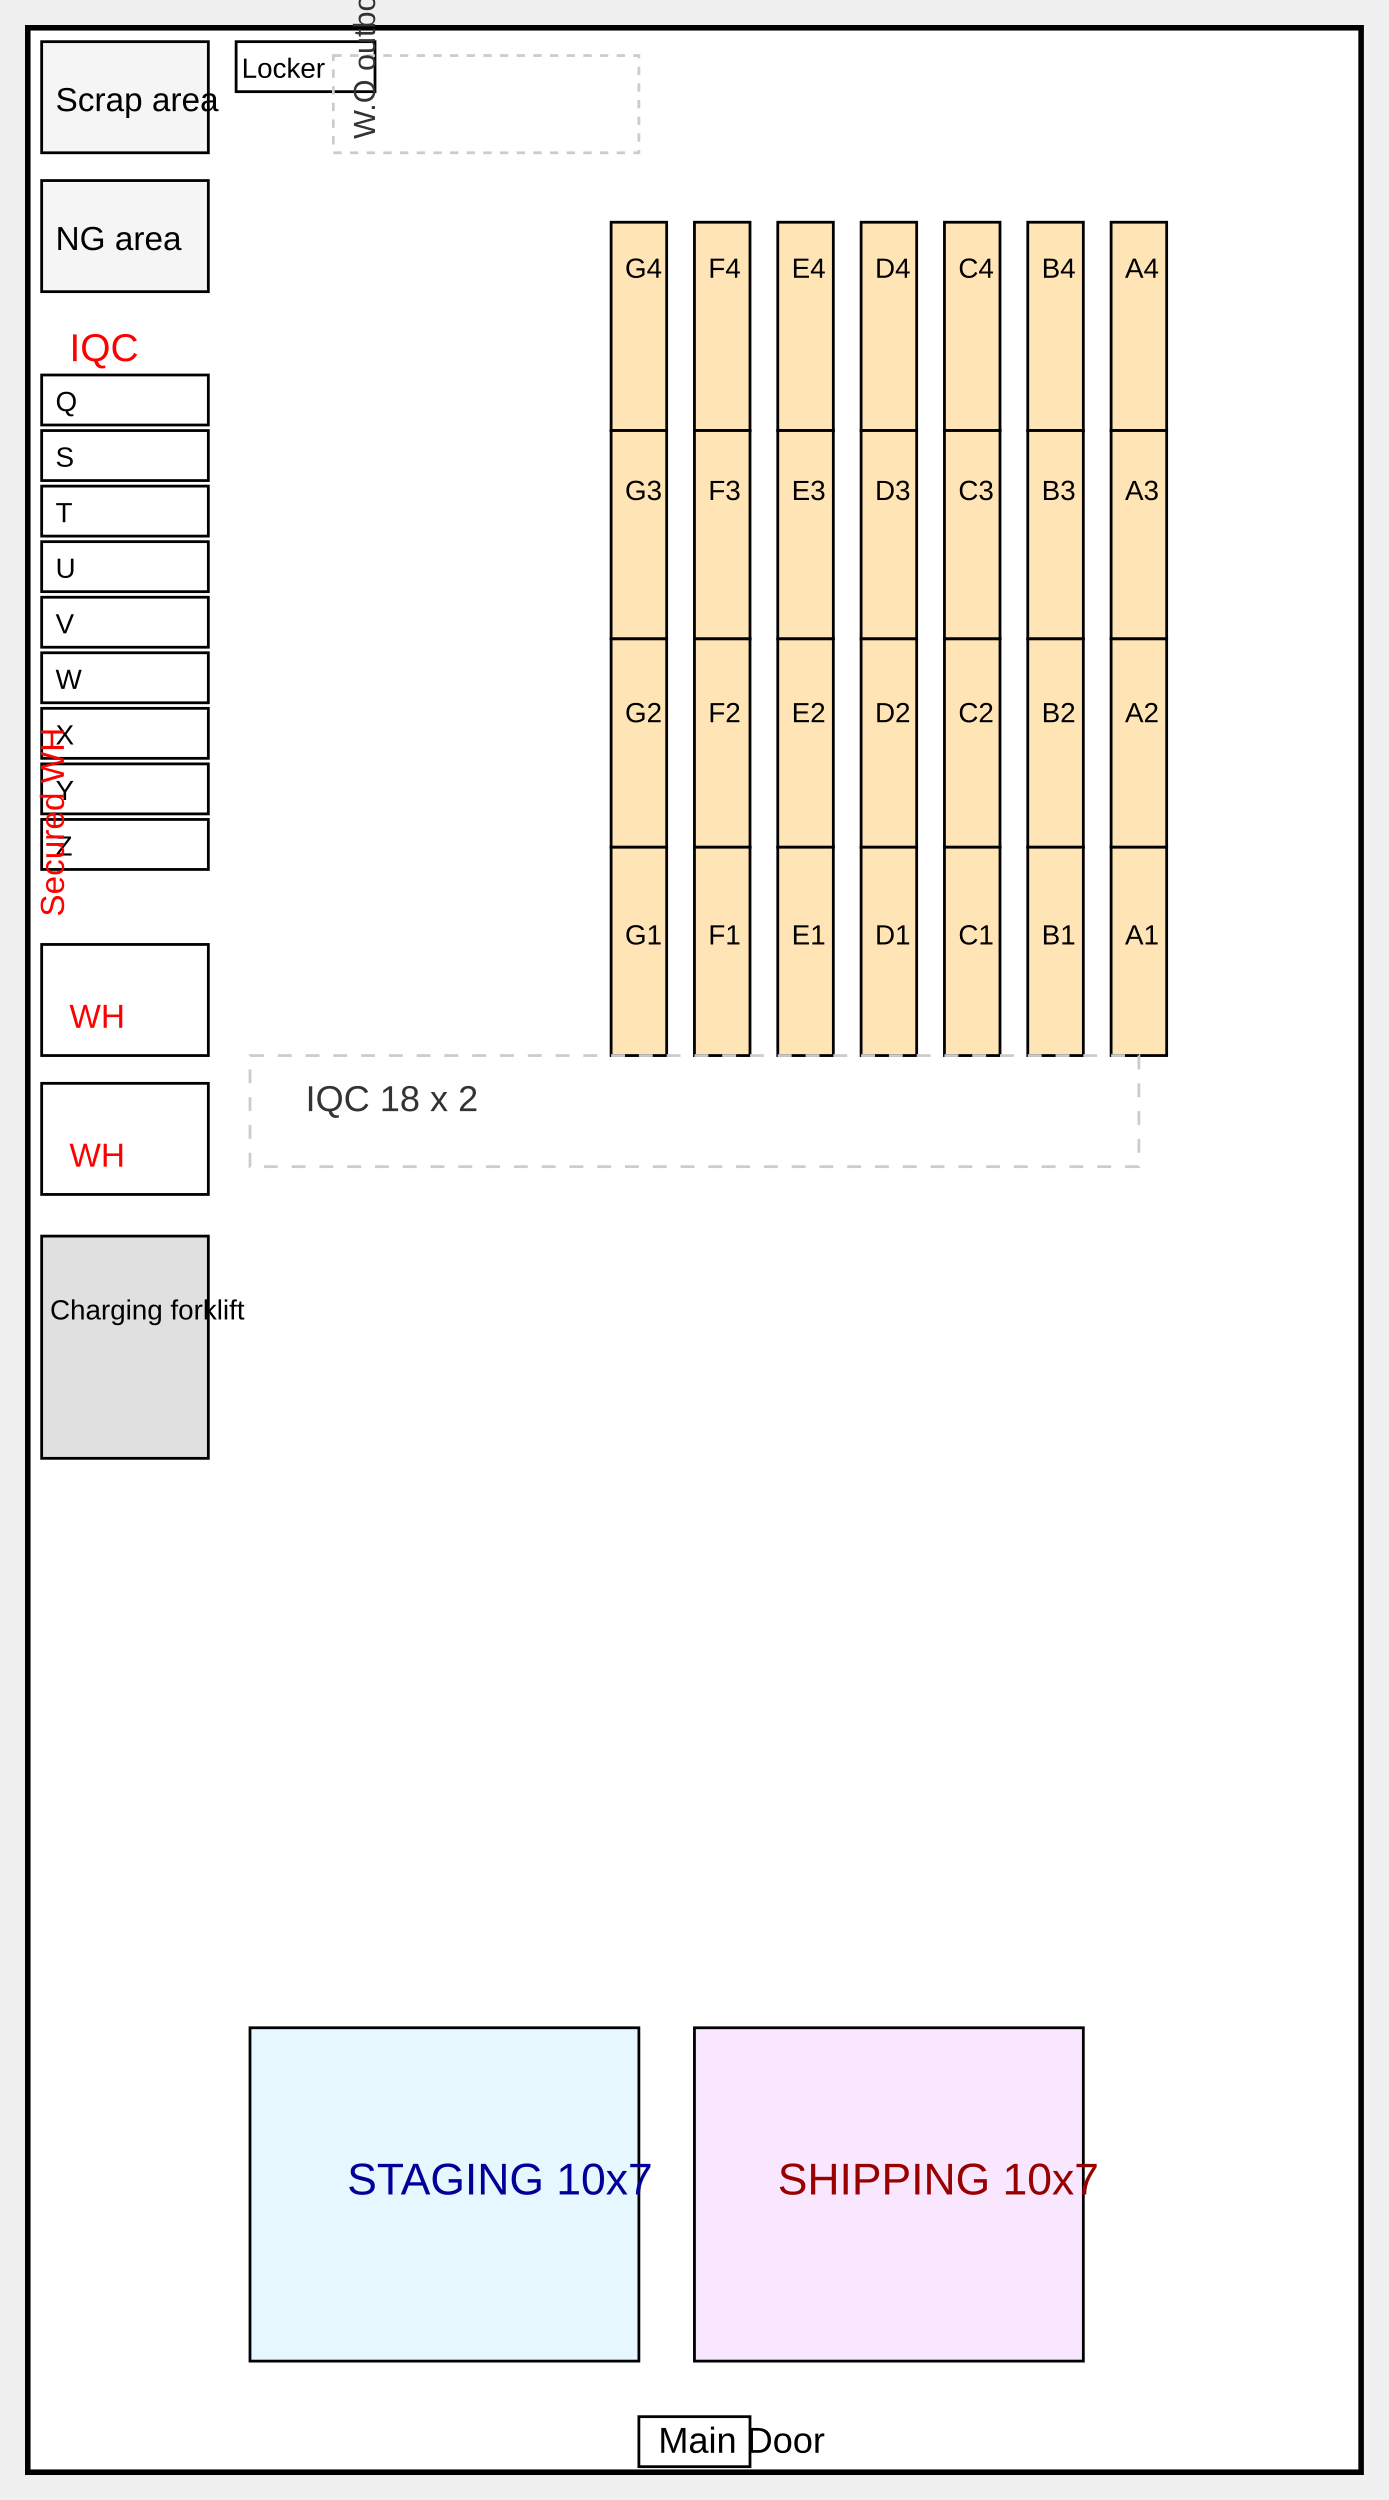
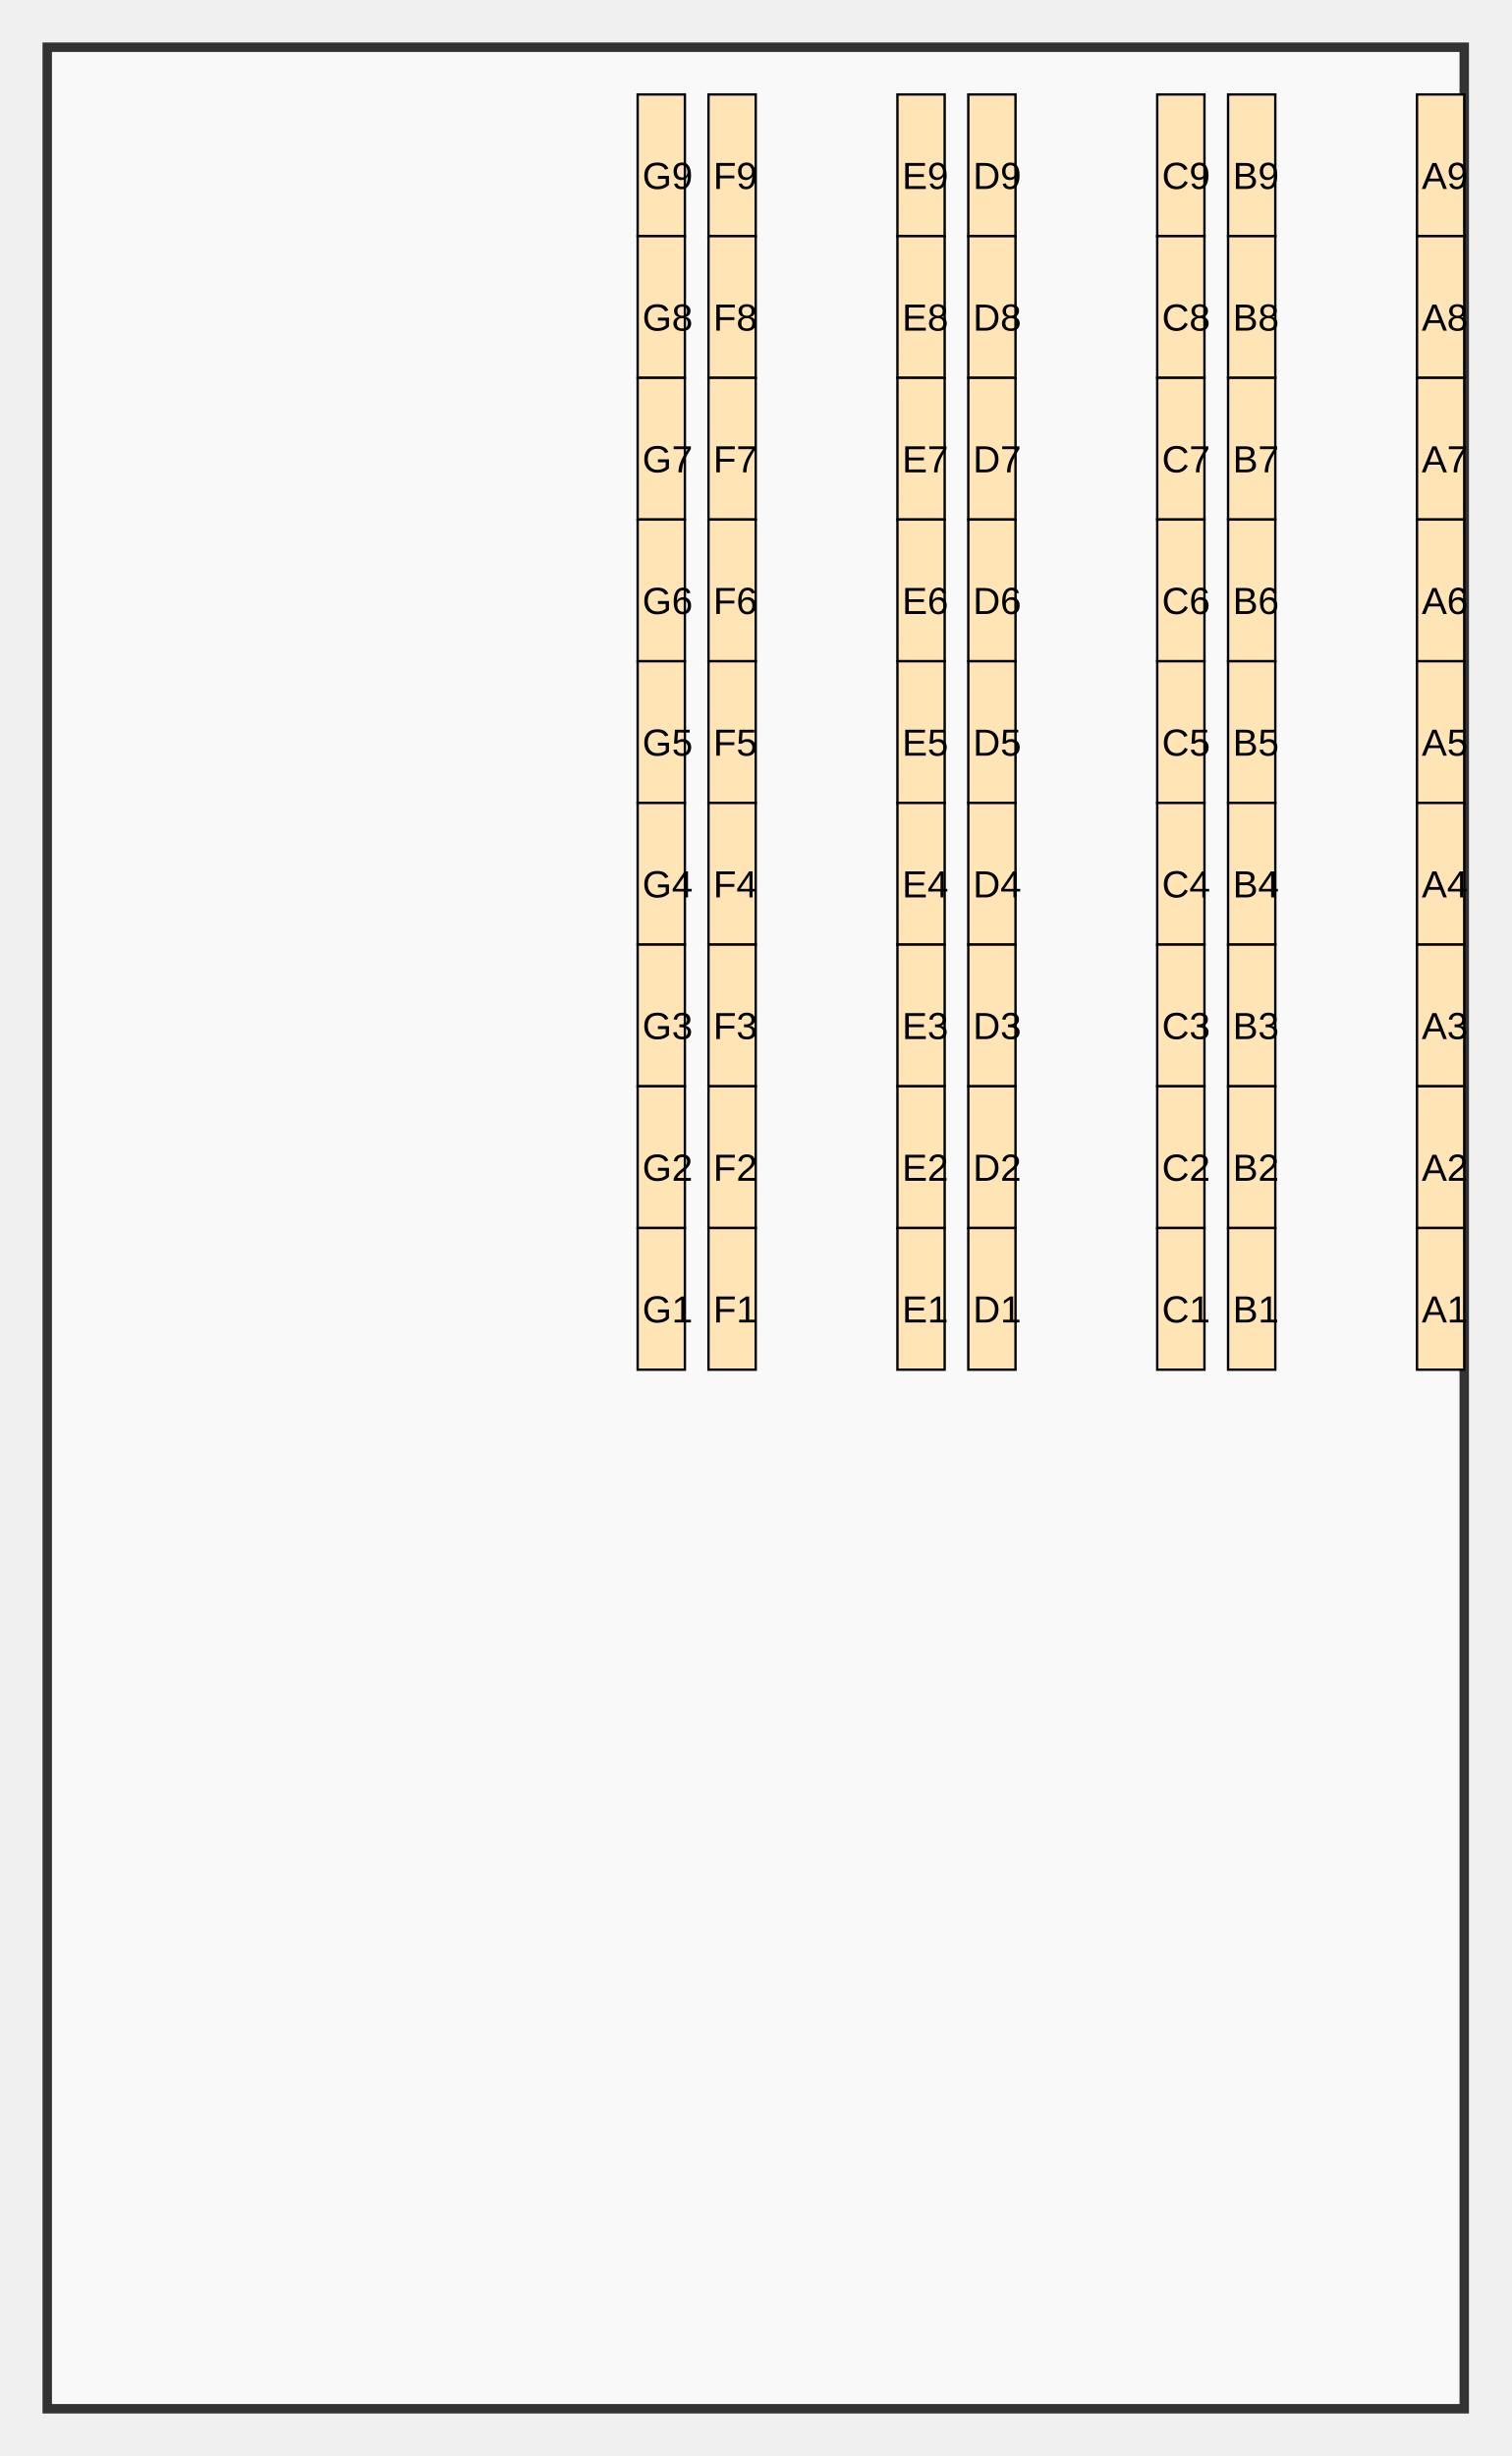
- <svg xmlns="http://www.w3.org/2000/svg" width="500" height="900" viewBox="0 0 500 900">
-   <rect x="10" y="10" width="480" height="880" fill="#fff" stroke="#000" stroke-width="2" />
-   <rect x="15" y="15" width="60" height="40" fill="#f5f5f5" stroke="#000" />
-   <text x="20" y="40" font-size="12" font-family="Arial">Scrap area</text>
-   <rect x="15" y="65" width="60" height="40" fill="#f5f5f5" stroke="#000" />
-   <text x="20" y="90" font-size="12" font-family="Arial">NG area</text>
-   <text x="25" y="130" font-size="14" font-family="Arial" fill="red">IQC</text>
-   <g font-size="10" font-family="Arial">
-     <rect x="15" y="135" width="60" height="18" fill="#fff" stroke="#000" />
-     <text x="20" y="148">Q</text>
-     <rect x="15" y="155" width="60" height="18" fill="#fff" stroke="#000" />
-     <text x="20" y="168">S</text>
-     <rect x="15" y="175" width="60" height="18" fill="#fff" stroke="#000" />
-     <text x="20" y="188">T</text>
-     <rect x="15" y="195" width="60" height="18" fill="#fff" stroke="#000" />
-     <text x="20" y="208">U</text>
-     <rect x="15" y="215" width="60" height="18" fill="#fff" stroke="#000" />
-     <text x="20" y="228">V</text>
-     <rect x="15" y="235" width="60" height="18" fill="#fff" stroke="#000" />
-     <text x="20" y="248">W</text>
-     <rect x="15" y="255" width="60" height="18" fill="#fff" stroke="#000" />
-     <text x="20" y="268">X</text>
-     <rect x="15" y="275" width="60" height="18" fill="#fff" stroke="#000" />
-     <text x="20" y="288">Y</text>
-     <rect x="15" y="295" width="60" height="18" fill="#fff" stroke="#000" />
-     <text x="20" y="308">Z</text>
+ <svg xmlns="http://www.w3.org/2000/svg" width="320" height="520" viewBox="0 0 320 520">
+   <rect x="10" y="10" width="300" height="500" fill="#f9f9f9" stroke="#333" stroke-width="2" />
+   <g font-family="Arial">
+     <g data-loc="A9" data-cell-id="cell-a9">
+       <rect x="300" y="20" width="10" height="30" fill="#ffe4b5" stroke="#000" stroke-width="0.5" />
+       <text x="301" y="40" font-size="8">A9</text>
+     </g>
+     <g data-loc="A8" data-cell-id="cell-a8">
+       <rect x="300" y="50" width="10" height="30" fill="#ffe4b5" stroke="#000" stroke-width="0.5" />
+       <text x="301" y="70" font-size="8">A8</text>
+     </g>
+     <g data-loc="A7" data-cell-id="cell-a7">
+       <rect x="300" y="80" width="10" height="30" fill="#ffe4b5" stroke="#000" stroke-width="0.5" />
+       <text x="301" y="100" font-size="8">A7</text>
+     </g>
+     <g data-loc="A6" data-cell-id="cell-a6">
+       <rect x="300" y="110" width="10" height="30" fill="#ffe4b5" stroke="#000" stroke-width="0.5" />
+       <text x="301" y="130" font-size="8">A6</text>
+     </g>
+     <g data-loc="A5" data-cell-id="cell-a5">
+       <rect x="300" y="140" width="10" height="30" fill="#ffe4b5" stroke="#000" stroke-width="0.5" />
+       <text x="301" y="160" font-size="8">A5</text>
+     </g>
+     <g data-loc="A4" data-cell-id="cell-a4">
+       <rect x="300" y="170" width="10" height="30" fill="#ffe4b5" stroke="#000" stroke-width="0.5" />
+       <text x="301" y="190" font-size="8">A4</text>
+     </g>
+     <g data-loc="A3" data-cell-id="cell-a3">
+       <rect x="300" y="200" width="10" height="30" fill="#ffe4b5" stroke="#000" stroke-width="0.5" />
+       <text x="301" y="220" font-size="8">A3</text>
+     </g>
+     <g data-loc="A2" data-cell-id="cell-a2">
+       <rect x="300" y="230" width="10" height="30" fill="#ffe4b5" stroke="#000" stroke-width="0.5" />
+       <text x="301" y="250" font-size="8">A2</text>
+     </g>
+     <g data-loc="A1" data-cell-id="cell-a1">
+       <rect x="300" y="260" width="10" height="30" fill="#ffe4b5" stroke="#000" stroke-width="0.5" />
+       <text x="301" y="280" font-size="8">A1</text>
+     </g>
+     <g data-loc="B9" data-cell-id="cell-b9">
+       <rect x="260" y="20" width="10" height="30" fill="#ffe4b5" stroke="#000" stroke-width="0.5" />
+       <text x="261" y="40" font-size="8">B9</text>
+     </g>
+     <g data-loc="B8" data-cell-id="cell-b8">
+       <rect x="260" y="50" width="10" height="30" fill="#ffe4b5" stroke="#000" stroke-width="0.5" />
+       <text x="261" y="70" font-size="8">B8</text>
+     </g>
+     <g data-loc="B7" data-cell-id="cell-b7">
+       <rect x="260" y="80" width="10" height="30" fill="#ffe4b5" stroke="#000" stroke-width="0.5" />
+       <text x="261" y="100" font-size="8">B7</text>
+     </g>
+     <g data-loc="B6" data-cell-id="cell-b6">
+       <rect x="260" y="110" width="10" height="30" fill="#ffe4b5" stroke="#000" stroke-width="0.5" />
+       <text x="261" y="130" font-size="8">B6</text>
+     </g>
+     <g data-loc="B5" data-cell-id="cell-b5">
+       <rect x="260" y="140" width="10" height="30" fill="#ffe4b5" stroke="#000" stroke-width="0.5" />
+       <text x="261" y="160" font-size="8">B5</text>
+     </g>
+     <g data-loc="B4" data-cell-id="cell-b4">
+       <rect x="260" y="170" width="10" height="30" fill="#ffe4b5" stroke="#000" stroke-width="0.5" />
+       <text x="261" y="190" font-size="8">B4</text>
+     </g>
+     <g data-loc="B3" data-cell-id="cell-b3">
+       <rect x="260" y="200" width="10" height="30" fill="#ffe4b5" stroke="#000" stroke-width="0.5" />
+       <text x="261" y="220" font-size="8">B3</text>
+     </g>
+     <g data-loc="B2" data-cell-id="cell-b2">
+       <rect x="260" y="230" width="10" height="30" fill="#ffe4b5" stroke="#000" stroke-width="0.5" />
+       <text x="261" y="250" font-size="8">B2</text>
+     </g>
+     <g data-loc="B1" data-cell-id="cell-b1">
+       <rect x="260" y="260" width="10" height="30" fill="#ffe4b5" stroke="#000" stroke-width="0.5" />
+       <text x="261" y="280" font-size="8">B1</text>
+     </g>
+     <g data-loc="C9" data-cell-id="cell-c9">
+       <rect x="245" y="20" width="10" height="30" fill="#ffe4b5" stroke="#000" stroke-width="0.5" />
+       <text x="246" y="40" font-size="8">C9</text>
+     </g>
+     <g data-loc="C8" data-cell-id="cell-c8">
+       <rect x="245" y="50" width="10" height="30" fill="#ffe4b5" stroke="#000" stroke-width="0.5" />
+       <text x="246" y="70" font-size="8">C8</text>
+     </g>
+     <g data-loc="C7" data-cell-id="cell-c7">
+       <rect x="245" y="80" width="10" height="30" fill="#ffe4b5" stroke="#000" stroke-width="0.5" />
+       <text x="246" y="100" font-size="8">C7</text>
+     </g>
+     <g data-loc="C6" data-cell-id="cell-c6">
+       <rect x="245" y="110" width="10" height="30" fill="#ffe4b5" stroke="#000" stroke-width="0.5" />
+       <text x="246" y="130" font-size="8">C6</text>
+     </g>
+     <g data-loc="C5" data-cell-id="cell-c5">
+       <rect x="245" y="140" width="10" height="30" fill="#ffe4b5" stroke="#000" stroke-width="0.5" />
+       <text x="246" y="160" font-size="8">C5</text>
+     </g>
+     <g data-loc="C4" data-cell-id="cell-c4">
+       <rect x="245" y="170" width="10" height="30" fill="#ffe4b5" stroke="#000" stroke-width="0.5" />
+       <text x="246" y="190" font-size="8">C4</text>
+     </g>
+     <g data-loc="C3" data-cell-id="cell-c3">
+       <rect x="245" y="200" width="10" height="30" fill="#ffe4b5" stroke="#000" stroke-width="0.5" />
+       <text x="246" y="220" font-size="8">C3</text>
+     </g>
+     <g data-loc="C2" data-cell-id="cell-c2">
+       <rect x="245" y="230" width="10" height="30" fill="#ffe4b5" stroke="#000" stroke-width="0.5" />
+       <text x="246" y="250" font-size="8">C2</text>
+     </g>
+     <g data-loc="C1" data-cell-id="cell-c1">
+       <rect x="245" y="260" width="10" height="30" fill="#ffe4b5" stroke="#000" stroke-width="0.5" />
+       <text x="246" y="280" font-size="8">C1</text>
+     </g>
+     <g data-loc="D9" data-cell-id="cell-d9">
+       <rect x="205" y="20" width="10" height="30" fill="#ffe4b5" stroke="#000" stroke-width="0.5" />
+       <text x="206" y="40" font-size="8">D9</text>
+     </g>
+     <g data-loc="D8" data-cell-id="cell-d8">
+       <rect x="205" y="50" width="10" height="30" fill="#ffe4b5" stroke="#000" stroke-width="0.5" />
+       <text x="206" y="70" font-size="8">D8</text>
+     </g>
+     <g data-loc="D7" data-cell-id="cell-d7">
+       <rect x="205" y="80" width="10" height="30" fill="#ffe4b5" stroke="#000" stroke-width="0.5" />
+       <text x="206" y="100" font-size="8">D7</text>
+     </g>
+     <g data-loc="D6" data-cell-id="cell-d6">
+       <rect x="205" y="110" width="10" height="30" fill="#ffe4b5" stroke="#000" stroke-width="0.5" />
+       <text x="206" y="130" font-size="8">D6</text>
+     </g>
+     <g data-loc="D5" data-cell-id="cell-d5">
+       <rect x="205" y="140" width="10" height="30" fill="#ffe4b5" stroke="#000" stroke-width="0.5" />
+       <text x="206" y="160" font-size="8">D5</text>
+     </g>
+     <g data-loc="D4" data-cell-id="cell-d4">
+       <rect x="205" y="170" width="10" height="30" fill="#ffe4b5" stroke="#000" stroke-width="0.5" />
+       <text x="206" y="190" font-size="8">D4</text>
+     </g>
+     <g data-loc="D3" data-cell-id="cell-d3">
+       <rect x="205" y="200" width="10" height="30" fill="#ffe4b5" stroke="#000" stroke-width="0.5" />
+       <text x="206" y="220" font-size="8">D3</text>
+     </g>
+     <g data-loc="D2" data-cell-id="cell-d2">
+       <rect x="205" y="230" width="10" height="30" fill="#ffe4b5" stroke="#000" stroke-width="0.5" />
+       <text x="206" y="250" font-size="8">D2</text>
+     </g>
+     <g data-loc="D1" data-cell-id="cell-d1">
+       <rect x="205" y="260" width="10" height="30" fill="#ffe4b5" stroke="#000" stroke-width="0.5" />
+       <text x="206" y="280" font-size="8">D1</text>
+     </g>
+     <g data-loc="E9" data-cell-id="cell-e9">
+       <rect x="190" y="20" width="10" height="30" fill="#ffe4b5" stroke="#000" stroke-width="0.5" />
+       <text x="191" y="40" font-size="8">E9</text>
+     </g>
+     <g data-loc="E8" data-cell-id="cell-e8">
+       <rect x="190" y="50" width="10" height="30" fill="#ffe4b5" stroke="#000" stroke-width="0.5" />
+       <text x="191" y="70" font-size="8">E8</text>
+     </g>
+     <g data-loc="E7" data-cell-id="cell-e7">
+       <rect x="190" y="80" width="10" height="30" fill="#ffe4b5" stroke="#000" stroke-width="0.5" />
+       <text x="191" y="100" font-size="8">E7</text>
+     </g>
+     <g data-loc="E6" data-cell-id="cell-e6">
+       <rect x="190" y="110" width="10" height="30" fill="#ffe4b5" stroke="#000" stroke-width="0.5" />
+       <text x="191" y="130" font-size="8">E6</text>
+     </g>
+     <g data-loc="E5" data-cell-id="cell-e5">
+       <rect x="190" y="140" width="10" height="30" fill="#ffe4b5" stroke="#000" stroke-width="0.5" />
+       <text x="191" y="160" font-size="8">E5</text>
+     </g>
+     <g data-loc="E4" data-cell-id="cell-e4">
+       <rect x="190" y="170" width="10" height="30" fill="#ffe4b5" stroke="#000" stroke-width="0.5" />
+       <text x="191" y="190" font-size="8">E4</text>
+     </g>
+     <g data-loc="E3" data-cell-id="cell-e3">
+       <rect x="190" y="200" width="10" height="30" fill="#ffe4b5" stroke="#000" stroke-width="0.5" />
+       <text x="191" y="220" font-size="8">E3</text>
+     </g>
+     <g data-loc="E2" data-cell-id="cell-e2">
+       <rect x="190" y="230" width="10" height="30" fill="#ffe4b5" stroke="#000" stroke-width="0.5" />
+       <text x="191" y="250" font-size="8">E2</text>
+     </g>
+     <g data-loc="E1" data-cell-id="cell-e1">
+       <rect x="190" y="260" width="10" height="30" fill="#ffe4b5" stroke="#000" stroke-width="0.5" />
+       <text x="191" y="280" font-size="8">E1</text>
+     </g>
+     <g data-loc="F9" data-cell-id="cell-f9">
+       <rect x="150" y="20" width="10" height="30" fill="#ffe4b5" stroke="#000" stroke-width="0.5" />
+       <text x="151" y="40" font-size="8">F9</text>
+     </g>
+     <g data-loc="F8" data-cell-id="cell-f8">
+       <rect x="150" y="50" width="10" height="30" fill="#ffe4b5" stroke="#000" stroke-width="0.5" />
+       <text x="151" y="70" font-size="8">F8</text>
+     </g>
+     <g data-loc="F7" data-cell-id="cell-f7">
+       <rect x="150" y="80" width="10" height="30" fill="#ffe4b5" stroke="#000" stroke-width="0.5" />
+       <text x="151" y="100" font-size="8">F7</text>
+     </g>
+     <g data-loc="F6" data-cell-id="cell-f6">
+       <rect x="150" y="110" width="10" height="30" fill="#ffe4b5" stroke="#000" stroke-width="0.5" />
+       <text x="151" y="130" font-size="8">F6</text>
+     </g>
+     <g data-loc="F5" data-cell-id="cell-f5">
+       <rect x="150" y="140" width="10" height="30" fill="#ffe4b5" stroke="#000" stroke-width="0.5" />
+       <text x="151" y="160" font-size="8">F5</text>
+     </g>
+     <g data-loc="F4" data-cell-id="cell-f4">
+       <rect x="150" y="170" width="10" height="30" fill="#ffe4b5" stroke="#000" stroke-width="0.5" />
+       <text x="151" y="190" font-size="8">F4</text>
+     </g>
+     <g data-loc="F3" data-cell-id="cell-f3">
+       <rect x="150" y="200" width="10" height="30" fill="#ffe4b5" stroke="#000" stroke-width="0.5" />
+       <text x="151" y="220" font-size="8">F3</text>
+     </g>
+     <g data-loc="F2" data-cell-id="cell-f2">
+       <rect x="150" y="230" width="10" height="30" fill="#ffe4b5" stroke="#000" stroke-width="0.5" />
+       <text x="151" y="250" font-size="8">F2</text>
+     </g>
+     <g data-loc="F1" data-cell-id="cell-f1">
+       <rect x="150" y="260" width="10" height="30" fill="#ffe4b5" stroke="#000" stroke-width="0.5" />
+       <text x="151" y="280" font-size="8">F1</text>
+     </g>
+     <g data-loc="G9" data-cell-id="cell-g9">
+       <rect x="135" y="20" width="10" height="30" fill="#ffe4b5" stroke="#000" stroke-width="0.5" />
+       <text x="136" y="40" font-size="8">G9</text>
+     </g>
+     <g data-loc="G8" data-cell-id="cell-g8">
+       <rect x="135" y="50" width="10" height="30" fill="#ffe4b5" stroke="#000" stroke-width="0.5" />
+       <text x="136" y="70" font-size="8">G8</text>
+     </g>
+     <g data-loc="G7" data-cell-id="cell-g7">
+       <rect x="135" y="80" width="10" height="30" fill="#ffe4b5" stroke="#000" stroke-width="0.5" />
+       <text x="136" y="100" font-size="8">G7</text>
+     </g>
+     <g data-loc="G6" data-cell-id="cell-g6">
+       <rect x="135" y="110" width="10" height="30" fill="#ffe4b5" stroke="#000" stroke-width="0.5" />
+       <text x="136" y="130" font-size="8">G6</text>
+     </g>
+     <g data-loc="G5" data-cell-id="cell-g5">
+       <rect x="135" y="140" width="10" height="30" fill="#ffe4b5" stroke="#000" stroke-width="0.5" />
+       <text x="136" y="160" font-size="8">G5</text>
+     </g>
+     <g data-loc="G4" data-cell-id="cell-g4">
+       <rect x="135" y="170" width="10" height="30" fill="#ffe4b5" stroke="#000" stroke-width="0.5" />
+       <text x="136" y="190" font-size="8">G4</text>
+     </g>
+     <g data-loc="G3" data-cell-id="cell-g3">
+       <rect x="135" y="200" width="10" height="30" fill="#ffe4b5" stroke="#000" stroke-width="0.5" />
+       <text x="136" y="220" font-size="8">G3</text>
+     </g>
+     <g data-loc="G2" data-cell-id="cell-g2">
+       <rect x="135" y="230" width="10" height="30" fill="#ffe4b5" stroke="#000" stroke-width="0.5" />
+       <text x="136" y="250" font-size="8">G2</text>
+     </g>
+     <g data-loc="G1" data-cell-id="cell-g1">
+       <rect x="135" y="260" width="10" height="30" fill="#ffe4b5" stroke="#000" stroke-width="0.5" />
+       <text x="136" y="280" font-size="8">G1</text>
+     </g>
  </g>
-   <text x="23" y="330" font-size="12" fill="red" font-family="Arial" transform="rotate(-90 23,330)">Secured WH</text>
-   <rect x="15" y="340" width="60" height="40" fill="#fff" stroke="#000" />
-   <rect x="15" y="390" width="60" height="40" fill="#fff" stroke="#000" />
-   <text x="25" y="370" font-size="12" font-family="Arial" fill="red">WH</text>
-   <text x="25" y="420" font-size="12" font-family="Arial" fill="red">WH</text>
-   <rect x="15" y="445" width="60" height="80" fill="#e0e0e0" stroke="#000" />
-   <text x="18" y="475" font-size="10" font-family="Arial">Charging forklift</text>
-   <rect x="85" y="15" width="50" height="18" fill="#fff" stroke="#000" />
-   <text x="87" y="28" font-size="10" font-family="Arial">Locker</text>
-   <g font-size="10" font-family="Arial">
-     <g data-loc="A4" data-cell-id="cell-a4">
-       <rect x="400" y="80" width="20" height="75" fill="#ffe4b5" stroke="#000" />
-       <text x="405" y="100" font-size="10">A4</text>
-     </g>
-     <g data-loc="A3" data-cell-id="cell-a3">
-       <rect x="400" y="155" width="20" height="75" fill="#ffe4b5" stroke="#000" />
-       <text x="405" y="180" font-size="10">A3</text>
-     </g>
-     <g data-loc="A2" data-cell-id="cell-a2">
-       <rect x="400" y="230" width="20" height="75" fill="#ffe4b5" stroke="#000" />
-       <text x="405" y="260" font-size="10">A2</text>
-     </g>
-     <g data-loc="A1" data-cell-id="cell-a1">
-       <rect x="400" y="305" width="20" height="75" fill="#ffe4b5" stroke="#000" />
-       <text x="405" y="340" font-size="10">A1</text>
-     </g>
-     <g data-loc="B4" data-cell-id="cell-b4">
-       <rect x="370" y="80" width="20" height="75" fill="#ffe4b5" stroke="#000" />
-       <text x="375" y="100" font-size="10">B4</text>
-     </g>
-     <g data-loc="B3" data-cell-id="cell-b3">
-       <rect x="370" y="155" width="20" height="75" fill="#ffe4b5" stroke="#000" />
-       <text x="375" y="180" font-size="10">B3</text>
-     </g>
-     <g data-loc="B2" data-cell-id="cell-b2">
-       <rect x="370" y="230" width="20" height="75" fill="#ffe4b5" stroke="#000" />
-       <text x="375" y="260" font-size="10">B2</text>
-     </g>
-     <g data-loc="B1" data-cell-id="cell-b1">
-       <rect x="370" y="305" width="20" height="75" fill="#ffe4b5" stroke="#000" />
-       <text x="375" y="340" font-size="10">B1</text>
-     </g>
-     <g data-loc="C4" data-cell-id="cell-c4">
-       <rect x="340" y="80" width="20" height="75" fill="#ffe4b5" stroke="#000" />
-       <text x="345" y="100" font-size="10">C4</text>
-     </g>
-     <g data-loc="C3" data-cell-id="cell-c3">
-       <rect x="340" y="155" width="20" height="75" fill="#ffe4b5" stroke="#000" />
-       <text x="345" y="180" font-size="10">C3</text>
-     </g>
-     <g data-loc="C2" data-cell-id="cell-c2">
-       <rect x="340" y="230" width="20" height="75" fill="#ffe4b5" stroke="#000" />
-       <text x="345" y="260" font-size="10">C2</text>
-     </g>
-     <g data-loc="C1" data-cell-id="cell-c1">
-       <rect x="340" y="305" width="20" height="75" fill="#ffe4b5" stroke="#000" />
-       <text x="345" y="340" font-size="10">C1</text>
-     </g>
-     <g data-loc="D4" data-cell-id="cell-d4">
-       <rect x="310" y="80" width="20" height="75" fill="#ffe4b5" stroke="#000" />
-       <text x="315" y="100" font-size="10">D4</text>
-     </g>
-     <g data-loc="D3" data-cell-id="cell-d3">
-       <rect x="310" y="155" width="20" height="75" fill="#ffe4b5" stroke="#000" />
-       <text x="315" y="180" font-size="10">D3</text>
-     </g>
-     <g data-loc="D2" data-cell-id="cell-d2">
-       <rect x="310" y="230" width="20" height="75" fill="#ffe4b5" stroke="#000" />
-       <text x="315" y="260" font-size="10">D2</text>
-     </g>
-     <g data-loc="D1" data-cell-id="cell-d1">
-       <rect x="310" y="305" width="20" height="75" fill="#ffe4b5" stroke="#000" />
-       <text x="315" y="340" font-size="10">D1</text>
-     </g>
-     <g data-loc="E4" data-cell-id="cell-e4">
-       <rect x="280" y="80" width="20" height="75" fill="#ffe4b5" stroke="#000" />
-       <text x="285" y="100" font-size="10">E4</text>
-     </g>
-     <g data-loc="E3" data-cell-id="cell-e3">
-       <rect x="280" y="155" width="20" height="75" fill="#ffe4b5" stroke="#000" />
-       <text x="285" y="180" font-size="10">E3</text>
-     </g>
-     <g data-loc="E2" data-cell-id="cell-e2">
-       <rect x="280" y="230" width="20" height="75" fill="#ffe4b5" stroke="#000" />
-       <text x="285" y="260" font-size="10">E2</text>
-     </g>
-     <g data-loc="E1" data-cell-id="cell-e1">
-       <rect x="280" y="305" width="20" height="75" fill="#ffe4b5" stroke="#000" />
-       <text x="285" y="340" font-size="10">E1</text>
-     </g>
-     <g data-loc="F4" data-cell-id="cell-f4">
-       <rect x="250" y="80" width="20" height="75" fill="#ffe4b5" stroke="#000" />
-       <text x="255" y="100" font-size="10">F4</text>
-     </g>
-     <g data-loc="F3" data-cell-id="cell-f3">
-       <rect x="250" y="155" width="20" height="75" fill="#ffe4b5" stroke="#000" />
-       <text x="255" y="180" font-size="10">F3</text>
-     </g>
-     <g data-loc="F2" data-cell-id="cell-f2">
-       <rect x="250" y="230" width="20" height="75" fill="#ffe4b5" stroke="#000" />
-       <text x="255" y="260" font-size="10">F2</text>
-     </g>
-     <g data-loc="F1" data-cell-id="cell-f1">
-       <rect x="250" y="305" width="20" height="75" fill="#ffe4b5" stroke="#000" />
-       <text x="255" y="340" font-size="10">F1</text>
-     </g>
-     <g data-loc="G4" data-cell-id="cell-g4">
-       <rect x="220" y="80" width="20" height="75" fill="#ffe4b5" stroke="#000" />
-       <text x="225" y="100" font-size="10">G4</text>
-     </g>
-     <g data-loc="G3" data-cell-id="cell-g3">
-       <rect x="220" y="155" width="20" height="75" fill="#ffe4b5" stroke="#000" />
-       <text x="225" y="180" font-size="10">G3</text>
-     </g>
-     <g data-loc="G2" data-cell-id="cell-g2">
-       <rect x="220" y="230" width="20" height="75" fill="#ffe4b5" stroke="#000" />
-       <text x="225" y="260" font-size="10">G2</text>
-     </g>
-     <g data-loc="G1" data-cell-id="cell-g1">
-       <rect x="220" y="305" width="20" height="75" fill="#ffe4b5" stroke="#000" />
-       <text x="225" y="340" font-size="10">G1</text>
-     </g>
-   </g>
-   <rect x="90" y="380" width="320" height="40" fill="none" stroke="#ccc" stroke-dasharray="5,5" />
-   <text x="110" y="400" font-size="13" font-family="Arial" fill="#333">IQC 18 x 2</text>
-   <rect x="120" y="20" width="110" height="35" fill="none" stroke="#ccc" stroke-dasharray="3,3" />
-   <text x="125" y="40" font-size="11" font-family="Arial" fill="#333" transform="rotate(-90 135,40)">W.O outbound</text>
-   <rect x="90" y="730" width="140" height="120" fill="#e6f7ff" stroke="#000" />
-   <text x="125" y="790" font-size="16" font-family="Arial" fill="#009">STAGING 10x7</text>
-   <rect x="250" y="730" width="140" height="120" fill="#f9e6ff" stroke="#000" />
-   <text x="280" y="790" font-size="16" font-family="Arial" fill="#900">SHIPPING 10x7</text>
-   <rect x="230" y="870" width="40" height="18" fill="#fff" stroke="#000" />
-   <text x="237" y="883" font-size="13" font-family="Arial">Main Door</text>
</svg>
